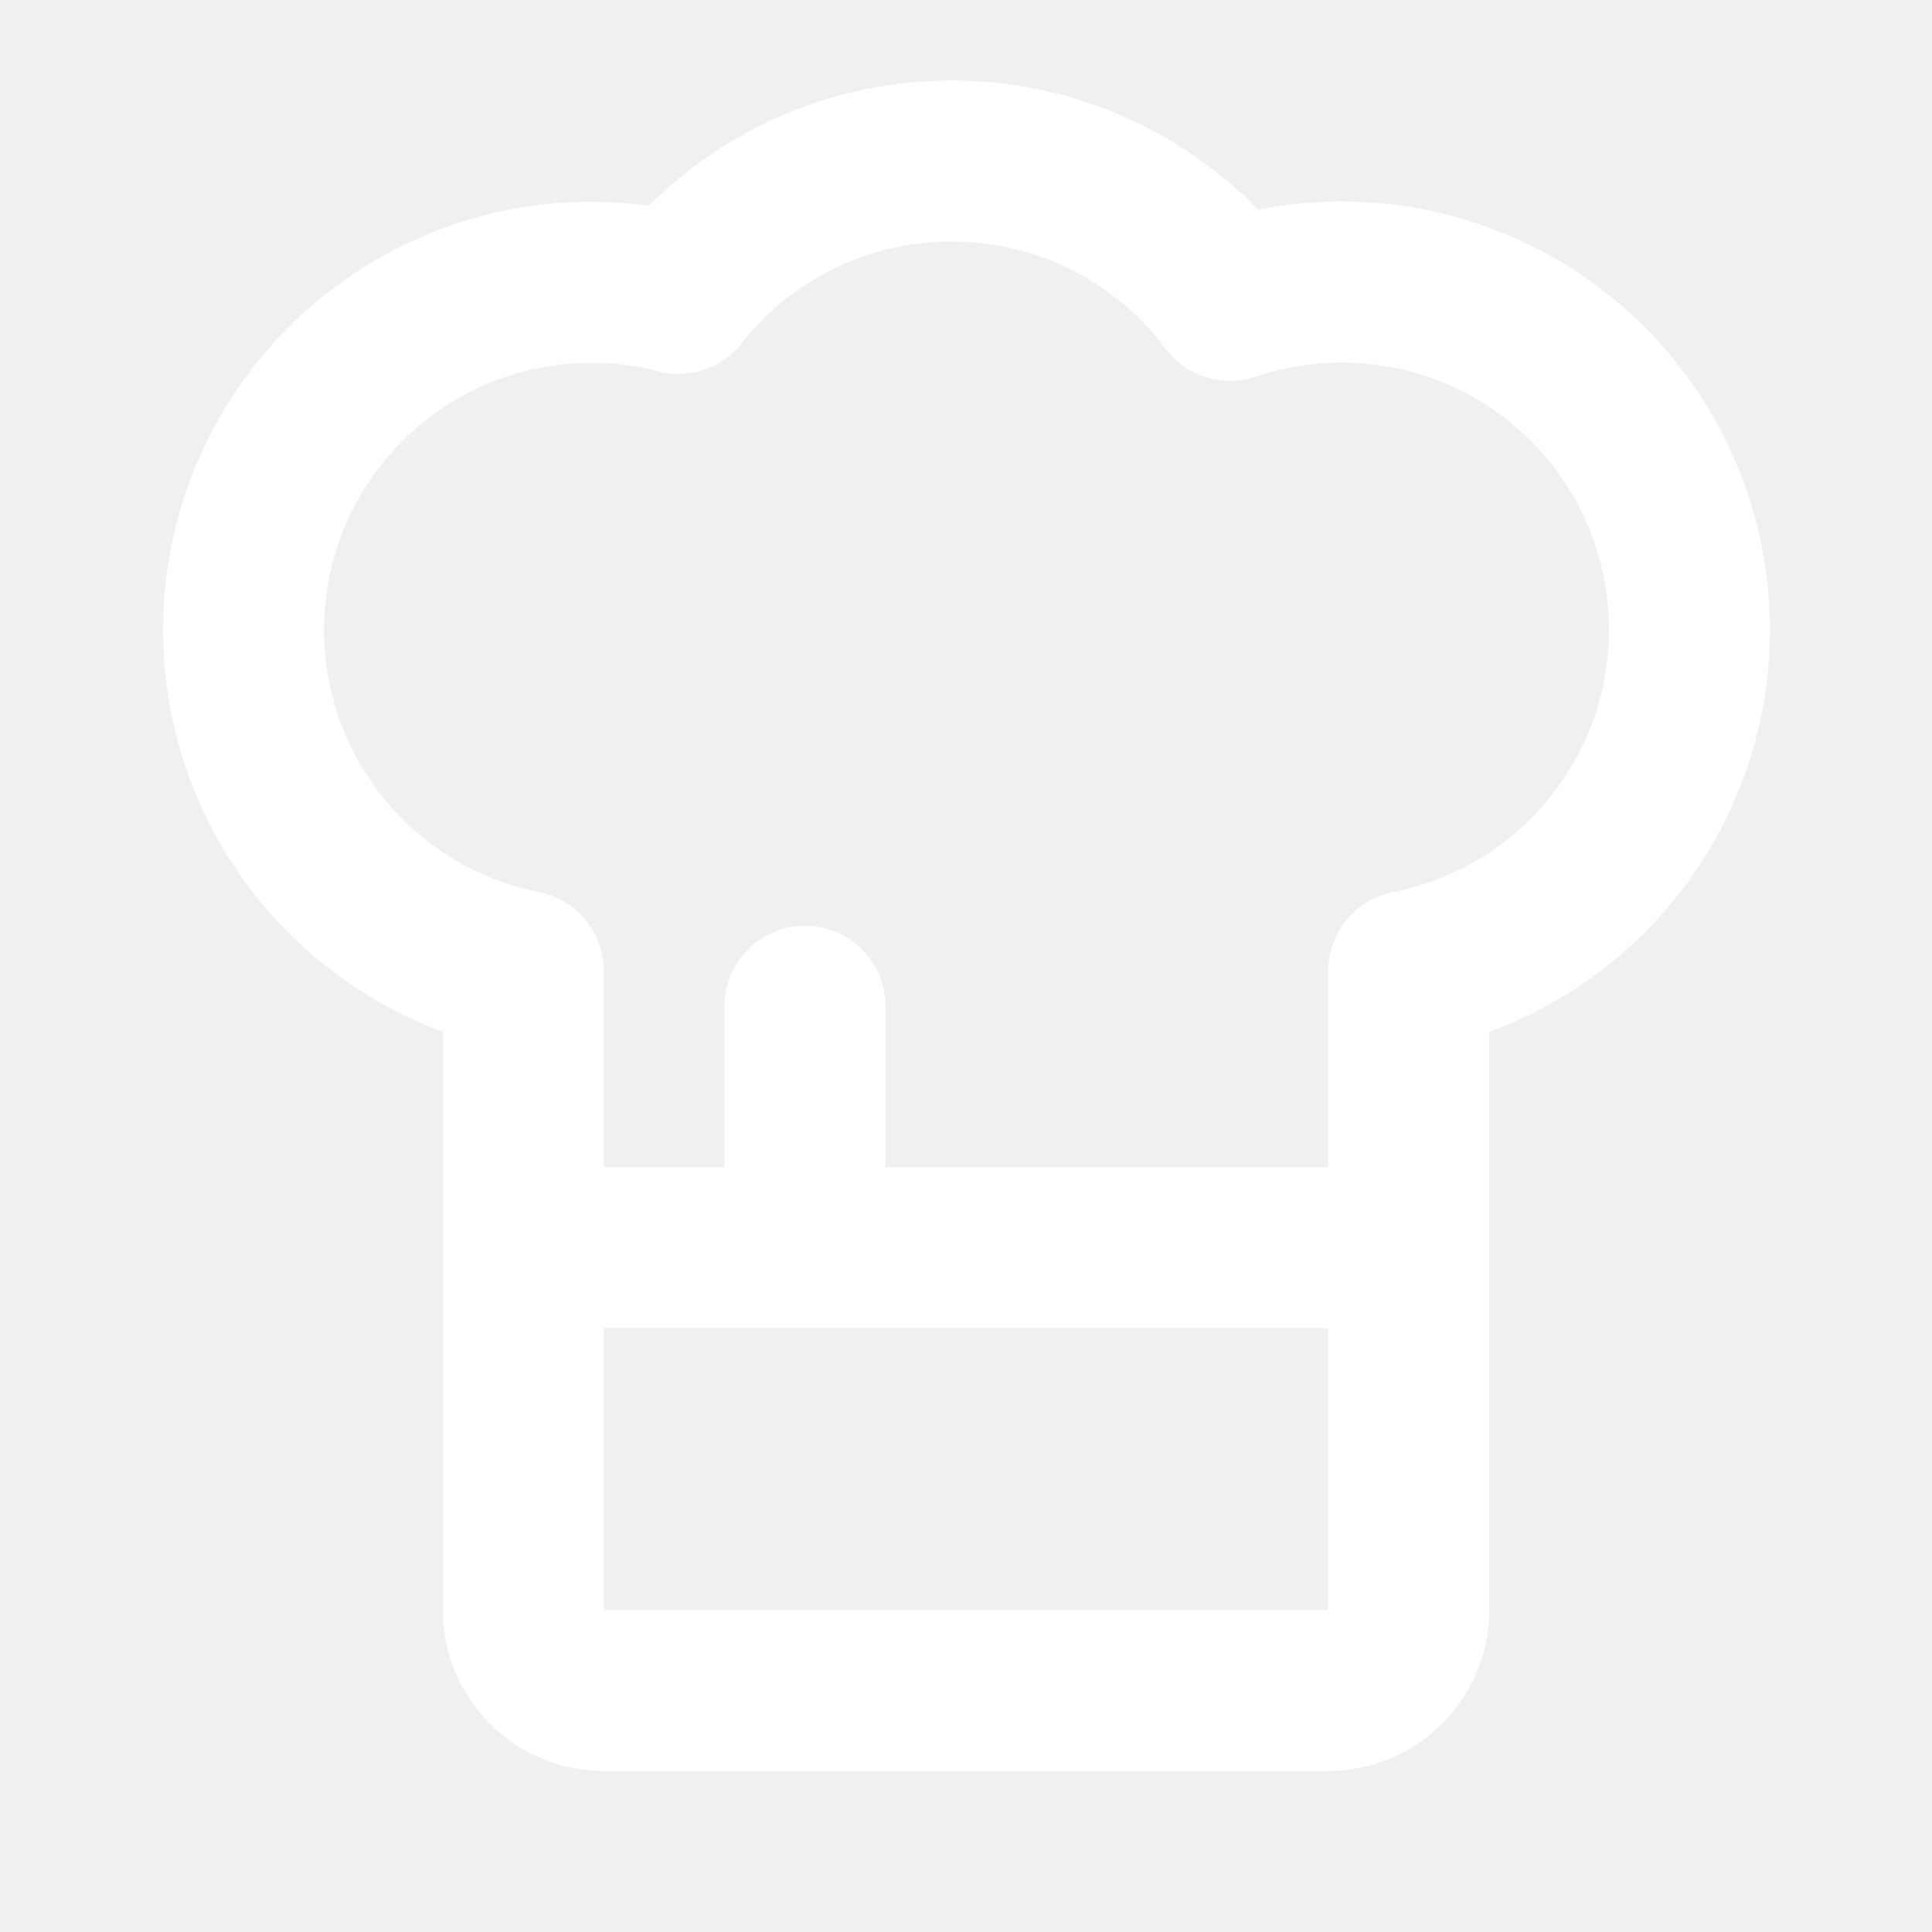
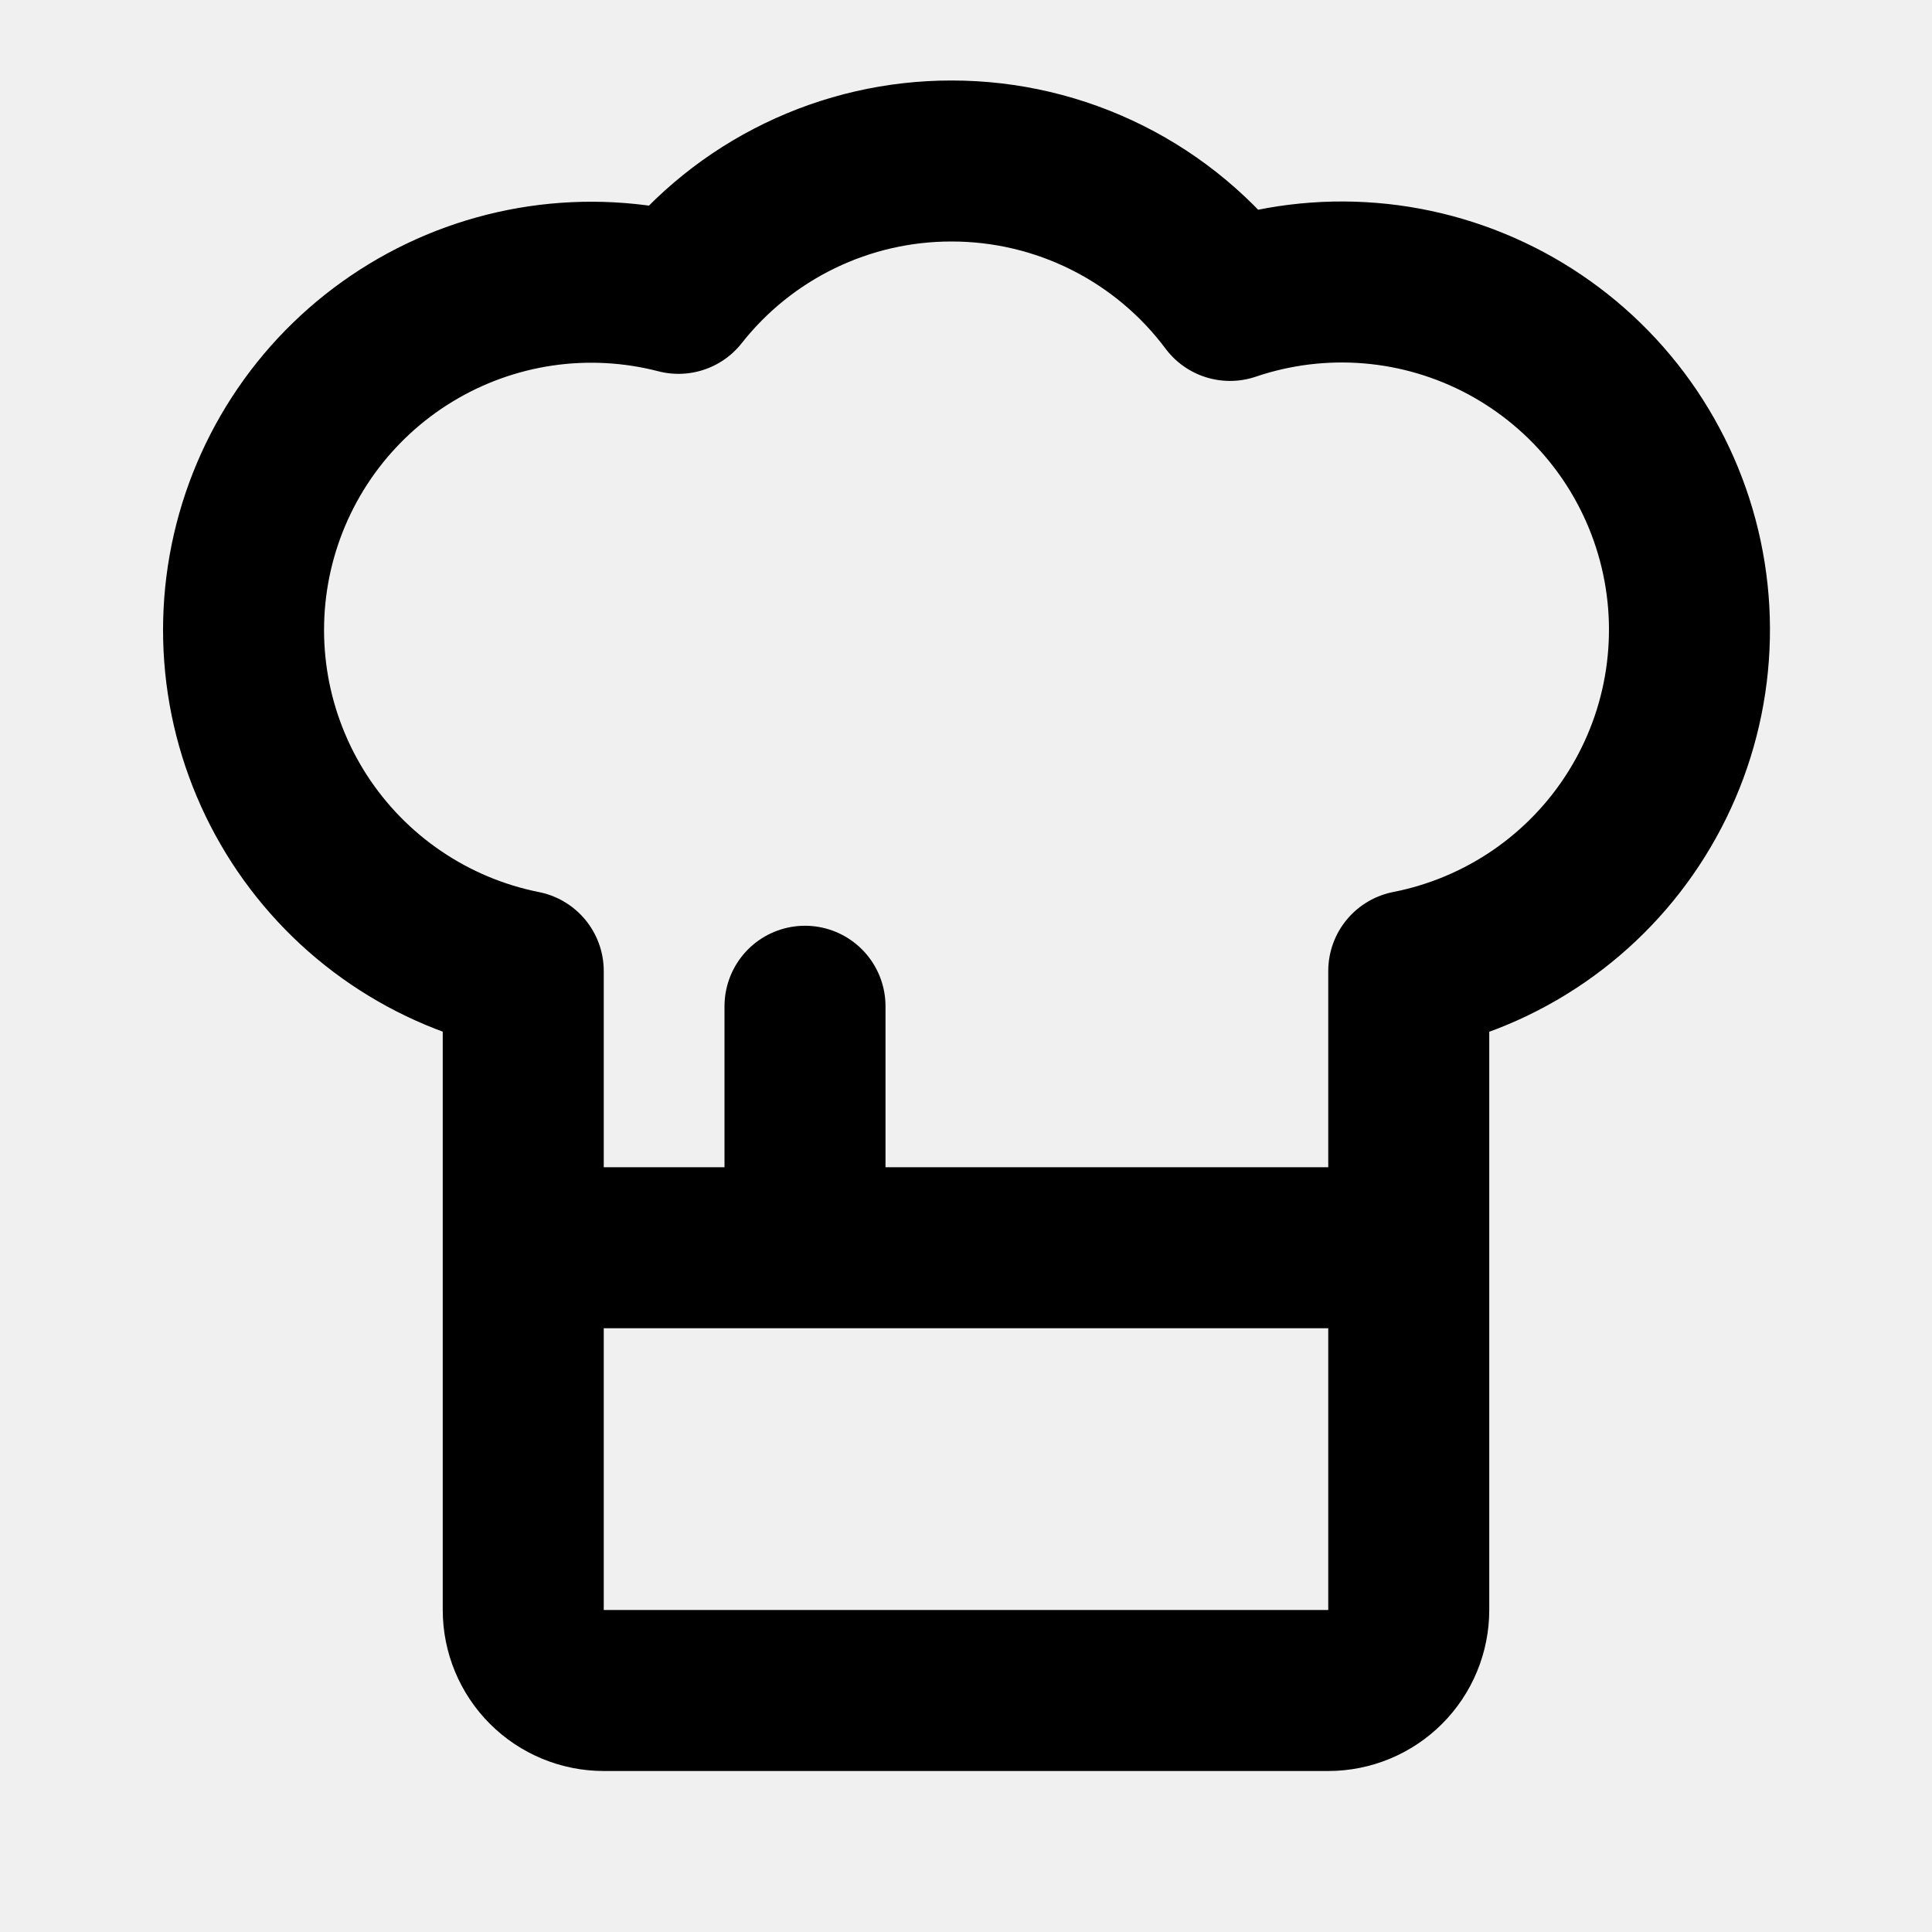
<svg xmlns="http://www.w3.org/2000/svg" width="48" height="48" viewBox="0 0 48 48" fill="none">
-   <path d="M13 31H35M20 25V31M35 28V34M13 28V34M13 24.125C11.867 23.899 10.791 23.448 9.836 22.799C8.88 22.15 8.065 21.316 7.437 20.346C6.81 19.376 6.383 18.29 6.182 17.153C5.982 16.015 6.011 14.849 6.269 13.723C6.527 12.597 7.008 11.534 7.684 10.597C8.36 9.66 9.217 8.869 10.204 8.269C11.191 7.669 12.288 7.273 13.431 7.104C14.574 6.936 15.739 6.998 16.857 7.288C17.665 6.262 18.695 5.433 19.87 4.864C21.045 4.294 22.334 3.999 23.64 4C24.983 3.999 26.308 4.311 27.51 4.913C28.711 5.514 29.755 6.388 30.559 7.464C31.679 7.084 32.866 6.938 34.045 7.035C35.224 7.132 36.37 7.471 37.413 8.029C38.456 8.588 39.373 9.354 40.108 10.282C40.842 11.209 41.378 12.277 41.683 13.421C41.988 14.564 42.054 15.757 41.879 16.927C41.704 18.097 41.29 19.218 40.663 20.222C40.037 21.226 39.211 22.09 38.237 22.761C37.263 23.432 36.161 23.896 35 24.124V40C35 40.53 34.789 41.039 34.414 41.414C34.039 41.789 33.53 42 33 42H15C14.47 42 13.961 41.789 13.586 41.414C13.211 41.039 13 40.53 13 40V24.125Z" stroke="white" stroke-width="4" stroke-linecap="round" stroke-linejoin="round" />
+   <path d="M13 31H35M20 25V31M35 28V34M13 28V34M13 24.125C11.867 23.899 10.791 23.448 9.836 22.799C8.88 22.15 8.065 21.316 7.437 20.346C6.81 19.376 6.383 18.29 6.182 17.153C5.982 16.015 6.011 14.849 6.269 13.723C6.527 12.597 7.008 11.534 7.684 10.597C8.36 9.66 9.217 8.869 10.204 8.269C11.191 7.669 12.288 7.273 13.431 7.104C14.574 6.936 15.739 6.998 16.857 7.288C17.665 6.262 18.695 5.433 19.87 4.864C21.045 4.294 22.334 3.999 23.64 4C24.983 3.999 26.308 4.311 27.51 4.913C28.711 5.514 29.755 6.388 30.559 7.464C31.679 7.084 32.866 6.938 34.045 7.035C35.224 7.132 36.37 7.471 37.413 8.029C38.456 8.588 39.373 9.354 40.108 10.282C40.842 11.209 41.378 12.277 41.683 13.421C41.988 14.564 42.054 15.757 41.879 16.927C41.704 18.097 41.29 19.218 40.663 20.222C40.037 21.226 39.211 22.09 38.237 22.761C37.263 23.432 36.161 23.896 35 24.124V40C35 40.53 34.789 41.039 34.414 41.414C34.039 41.789 33.53 42 33 42H15C14.47 42 13.961 41.789 13.586 41.414C13.211 41.039 13 40.53 13 40V24.125Z" stroke="black" stroke-width="4" stroke-linecap="round" stroke-linejoin="round" />
</svg>
